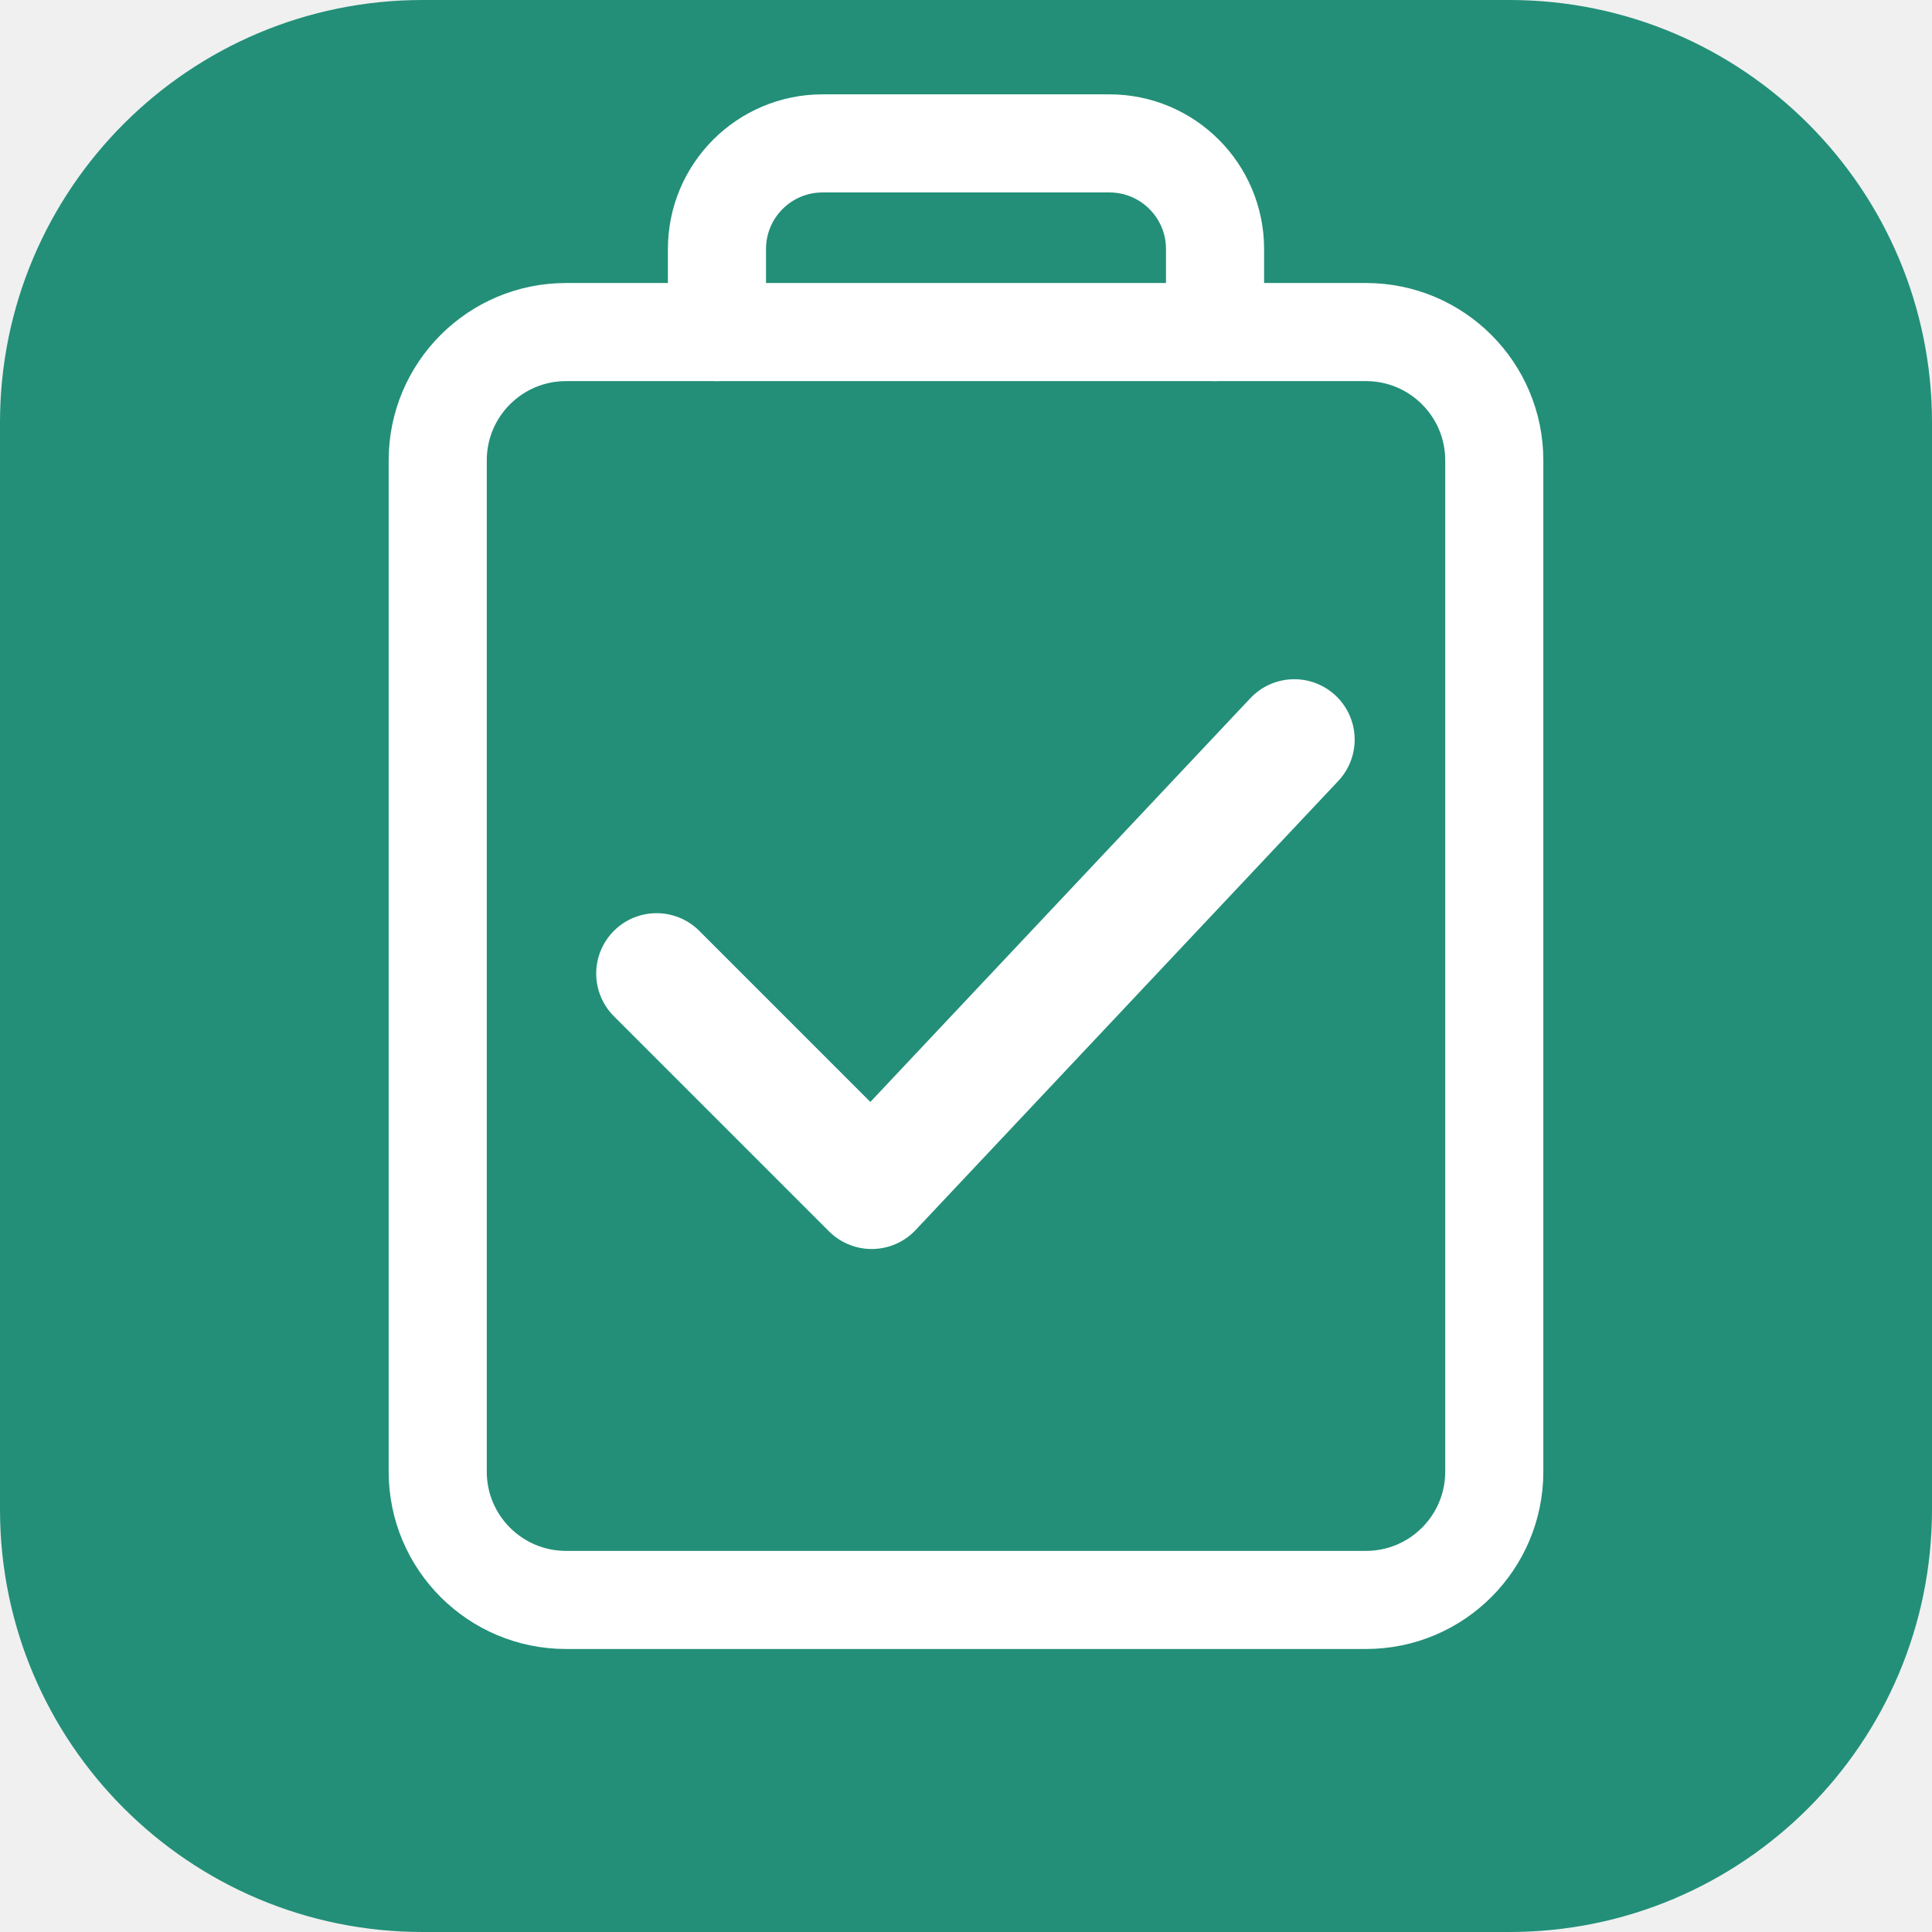
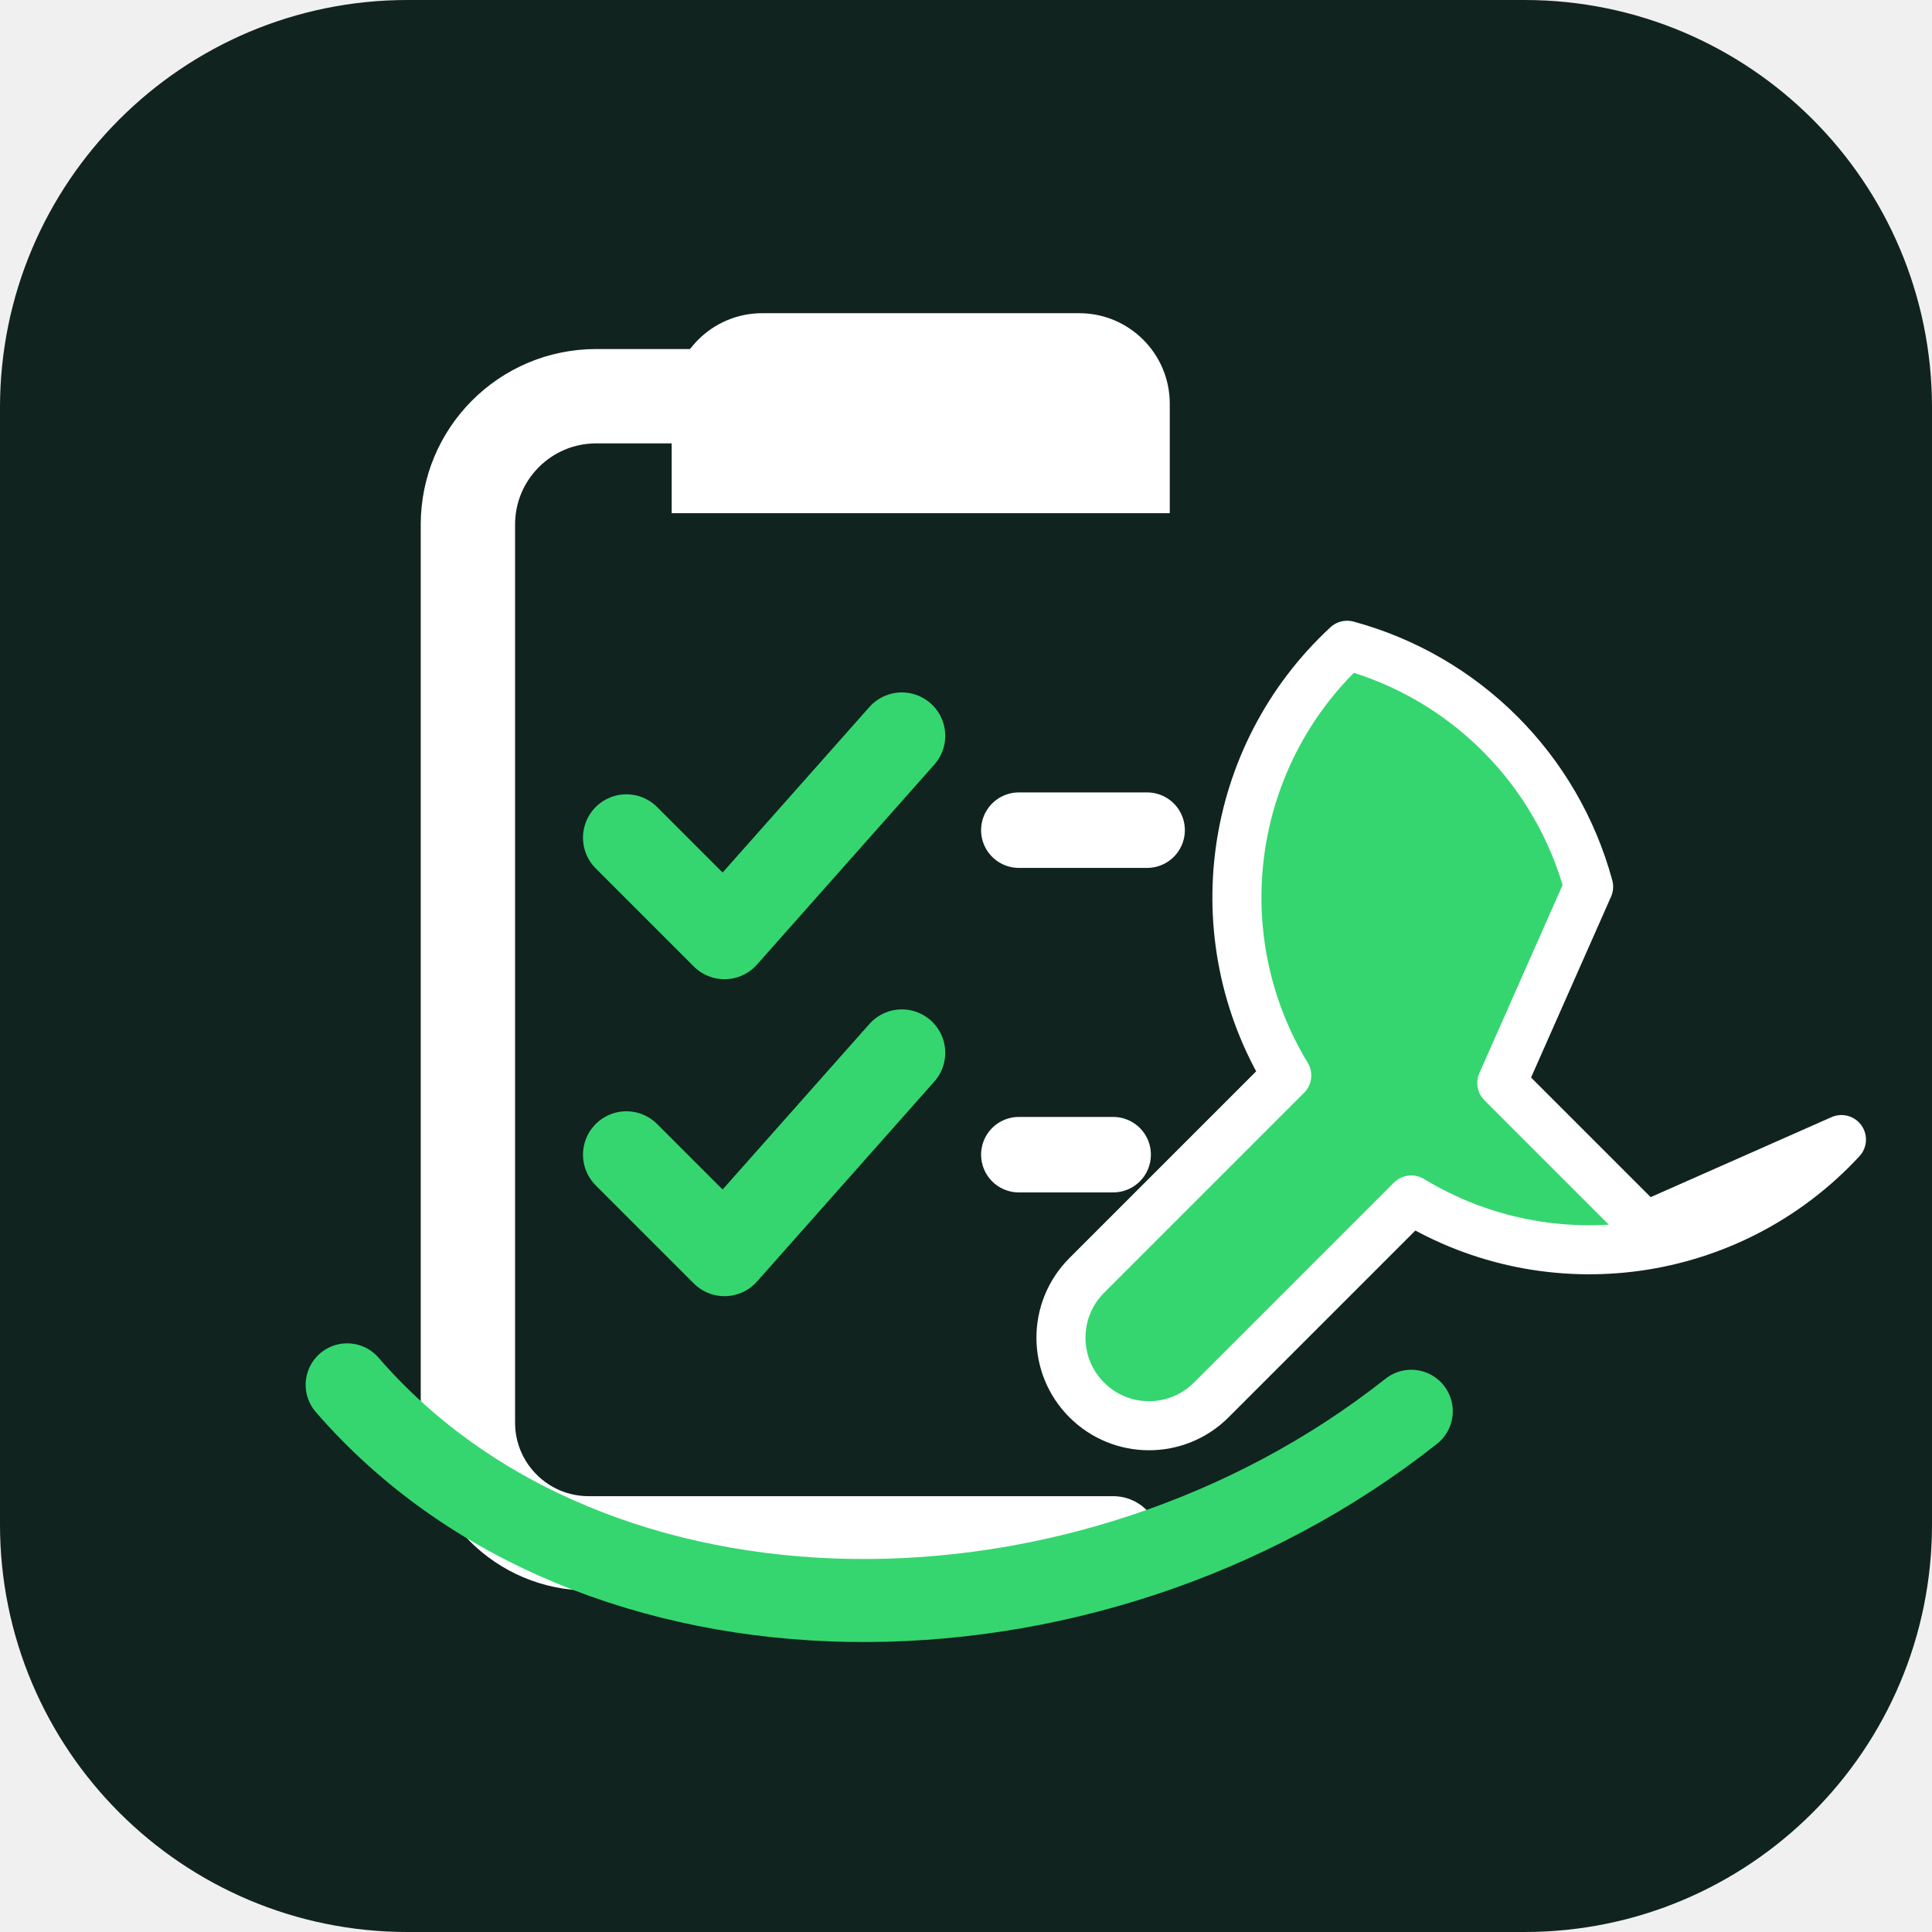
<svg xmlns="http://www.w3.org/2000/svg" viewBox="0 0 512 512">
-   <rect width="512" height="512" rx="112" fill="#238f78" />
-   <rect x="116" y="88" width="280" height="336" rx="34" fill="none" stroke="#fff" stroke-width="26" stroke-linejoin="round" />
-   <path d="M190 88V66a28 28 0 0 1 28-28h76a28 28 0 0 1 28 28v22" fill="none" stroke="#fff" stroke-width="26" stroke-linecap="round" />
-   <path d="m174 258 57 57 112-119" fill="none" stroke="#fff" stroke-width="32" stroke-linecap="round" stroke-linejoin="round" />
+   <rect width="512" height="512" rx="108" fill="#10231f" />
+   <path d="M185 105h-27a34 34 0 0 0-34 34v238a32 32 0 0 0 32 32h139" fill="none" stroke="#fff" stroke-width="25" stroke-linecap="round" />
+   <path d="M202 83h84a24 24 0 0 1 24 24v29H178v-29a24 24 0 0 1 24-24Z" fill="#fff" />
+   <path d="m166 222 26 26 47-53m-73 111 26 26 47-53" fill="none" stroke="#35d66f" stroke-width="23" stroke-linecap="round" stroke-linejoin="round" />
+   <path d="M270 220h34m-34 86h25" stroke="#fff" stroke-width="20" stroke-linecap="round" />
+   <path d="M92 367c65 75 196 75 282 7" fill="none" stroke="#35d66f" stroke-width="22" stroke-linecap="round" />
+   <path d="M357 171a91 91 0 0 0-16 114l-53 53a23 23 0 0 0 33 33l53-53a91 91 0 0 0 114-16l-52 23-38-38 23-52a91 91 0 0 0-64-64Z" fill="#35d66f" stroke="#fff" stroke-width="13" stroke-linejoin="round" />
</svg>
